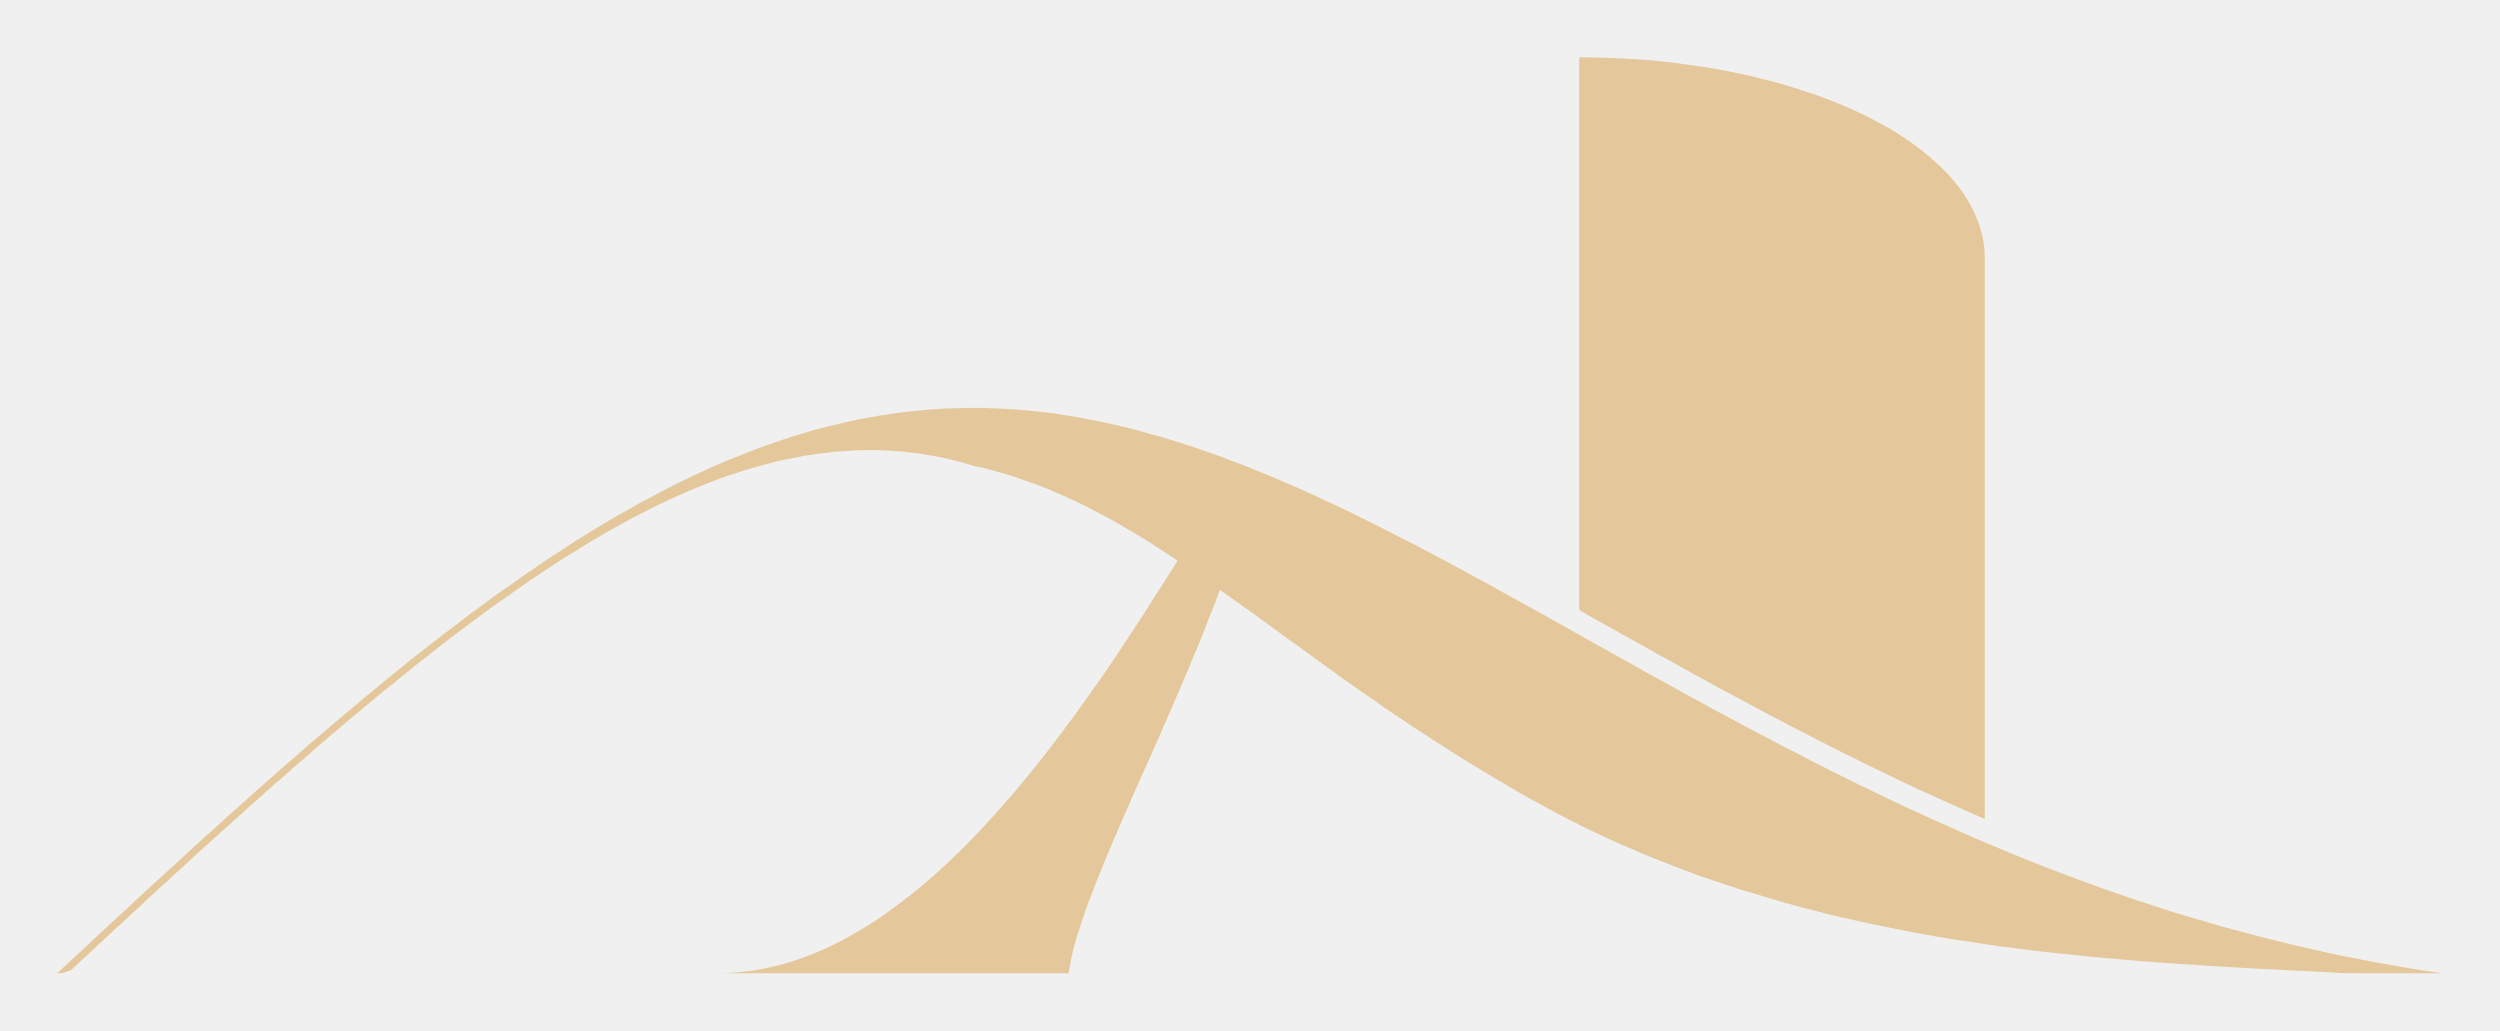
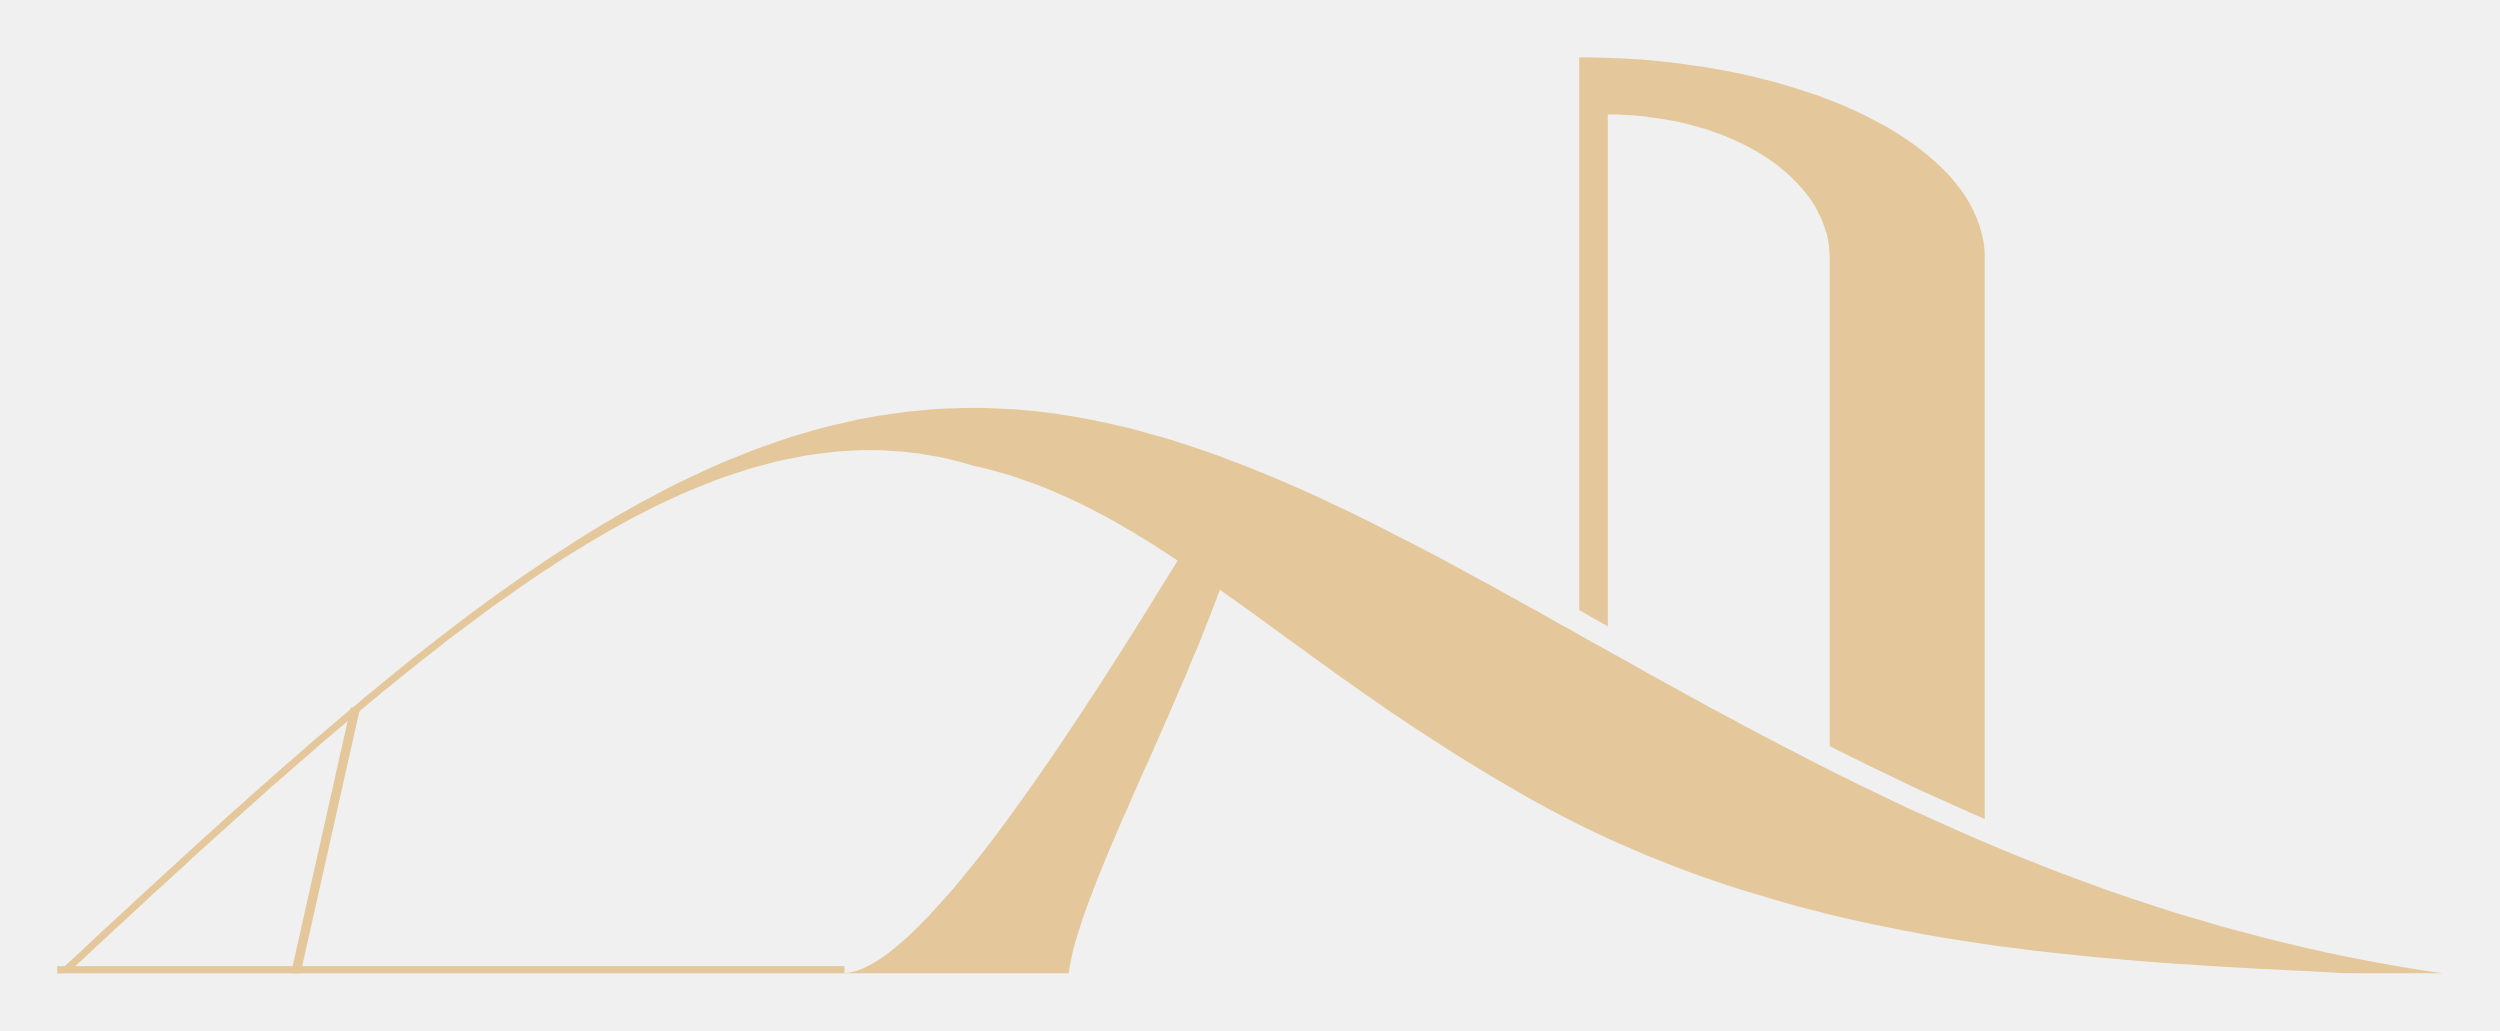
<svg xmlns="http://www.w3.org/2000/svg" viewBox="0 0 1048.00 432.00" width="1048" height="432">
  <g transform="translate(24 24)">
    <g transform="scale(1)">
      <g fill="#E4C89B">
        <defs>
          <mask id="vao-simbolo-negativo" maskUnits="userSpaceOnUse" x="-50" y="-50" width="1100" height="484">
            <rect x="-50" y="-50" width="1100" height="484" fill="white" />
            <path d="M0.0 384.0 L3.7 380.5 L7.5 377.0 L11.2 373.6 L14.9 370.1 L18.5 366.7 L22.2 363.3 L25.9 359.9 L29.5 356.6 L33.1 353.2 L36.7 349.9 L40.3 346.6 L43.9 343.3 L47.4 340.1 L51.0 336.8 L54.5 333.6 L58.0 330.4 L61.5 327.2 L65.0 324.1 L68.5 320.9 L71.9 317.8 L75.4 314.7 L78.8 311.7 L82.2 308.6 L85.6 305.6 L89.0 302.6 L92.4 299.6 L95.8 296.6 L99.2 293.7 L102.5 290.8 L105.8 287.9 L109.2 285.0 L112.5 282.2 L115.8 279.4 L119.1 276.6 L122.4 273.8 L125.7 271.1 L128.9 268.3 L132.2 265.7 L135.4 263.0 L138.7 260.3 L141.9 257.7 L145.1 255.1 L148.3 252.5 L151.5 250.0 L154.7 247.5 L157.9 245.0 L161.1 242.5 L164.3 240.1 L167.4 237.7 L170.6 235.3 L173.7 232.9 L176.9 230.6 L180.0 228.3 L183.1 226.0 L186.2 223.8 L189.4 221.6 L192.5 219.4 L195.6 217.2 L198.7 215.1 L201.8 213.0 L204.8 210.9 L207.9 208.9 L211.0 206.9 L214.1 204.9 L217.1 202.9 L220.2 201.0 L223.2 199.1 L226.3 197.2 L229.3 195.4 L232.4 193.6 L235.4 191.8 L238.5 190.1 L241.5 188.4 L244.5 186.7 L247.6 185.1 L250.6 183.5 L253.6 181.9 L256.6 180.3 L259.6 178.8 L262.7 177.3 L265.7 175.9 L268.7 174.5 L271.7 173.1 L274.7 171.7 L277.7 170.4 L280.7 169.1 L283.8 167.9 L286.8 166.7 L289.8 165.5 L292.8 164.3 L295.8 163.2 L298.8 162.2 L301.8 161.1 L304.8 160.1 L307.8 159.1 L310.8 158.2 L313.9 157.3 L316.9 156.4 L319.9 155.6 L322.9 154.8 L325.9 154.1 L329.0 153.4 L332.0 152.7 L335.0 152.0 L338.1 151.4 L341.1 150.9 L344.1 150.3 L347.2 149.9 L350.2 149.4 L353.3 149.0 L356.3 148.6 L359.4 148.3 L362.4 148.0 L365.5 147.7 L368.6 147.5 L371.6 147.3 L374.7 147.2 L377.8 147.1 L380.9 147.0 L384.0 147.0 L388.4 147.0 L392.8 147.2 L397.2 147.4 L401.6 147.6 L405.9 148.0 L410.3 148.4 L414.7 148.9 L419.0 149.5 L423.4 150.2 L427.7 150.9 L432.1 151.7 L436.5 152.6 L440.8 153.5 L445.2 154.5 L449.5 155.5 L453.9 156.7 L458.2 157.9 L462.6 159.1 L466.9 160.4 L471.3 161.8 L475.7 163.2 L480.0 164.7 L484.4 166.2 L488.8 167.8 L493.1 169.5 L497.5 171.1 L501.9 172.9 L506.3 174.7 L510.7 176.5 L515.1 178.4 L519.5 180.3 L524.0 182.3 L528.4 184.3 L532.8 186.4 L537.3 188.5 L541.8 190.6 L546.2 192.8 L550.7 195.0 L555.2 197.3 L559.7 199.6 L564.2 201.9 L568.8 204.2 L573.3 206.6 L577.9 209.0 L582.4 211.4 L587.0 213.9 L591.6 216.4 L596.2 218.9 L600.9 221.4 L605.5 224.0 L610.2 226.6 L614.9 229.2 L619.6 231.8 L624.3 234.4 L629.0 237.1 L633.8 239.7 L638.5 242.4 L643.3 245.1 L648.2 247.8 L653.0 250.5 L657.9 253.2 L662.7 255.9 L667.6 258.7 L672.6 261.4 L677.5 264.1 L682.5 266.9 L687.5 269.6 L692.5 272.4 L697.6 275.1 L702.7 277.8 L707.8 280.6 L712.9 283.3 L718.1 286.0 L723.2 288.7 L728.5 291.4 L733.7 294.1 L739.0 296.8 L744.3 299.5 L749.6 302.1 L755.0 304.8 L760.4 307.4 L765.8 310.0 L771.2 312.6 L776.7 315.2 L782.3 317.7 L787.8 320.2 L793.4 322.7 L799.0 325.2 L804.7 327.7 L810.4 330.1 L816.1 332.5 L821.9 334.9 L827.7 337.2 L833.5 339.5 L839.4 341.8 L845.3 344.0 L851.3 346.2 L857.3 348.4 L863.3 350.5 L869.4 352.6 L875.5 354.6 L881.6 356.6 L887.8 358.6 L894.1 360.5 L900.4 362.3 L906.7 364.2 L913.1 365.9 L919.5 367.6 L925.9 369.3 L932.4 370.9 L939.0 372.5 L945.6 374.0 L952.2 375.5 L958.9 376.9 L965.6 378.2 L972.4 379.5 L979.2 380.7 L986.1 381.9 L993.0 383.0 L1000.0 384.0 L999.6 384.0 L992.5 384.0 L985.5 384.0 L978.5 384.0 L971.4 384.0 L964.4 384.0 L957.5 383.9 L950.5 383.5 L943.5 383.1 L936.6 382.8 L929.6 382.4 L922.7 382.1 L915.8 381.7 L908.9 381.3 L902.0 380.9 L895.1 380.4 L888.2 380.0 L881.3 379.5 L874.5 379.0 L867.6 378.4 L860.8 377.8 L854.0 377.2 L847.2 376.5 L840.5 375.8 L833.7 375.1 L827.0 374.3 L820.3 373.4 L813.6 372.6 L806.9 371.6 L800.3 370.6 L793.7 369.6 L787.2 368.5 L780.6 367.3 L774.2 366.1 L767.7 364.8 L761.3 363.5 L754.9 362.1 L748.6 360.7 L742.3 359.2 L736.1 357.6 L729.9 356.0 L723.8 354.3 L717.7 352.5 L711.7 350.7 L705.7 348.9 L699.8 347.0 L693.9 345.0 L688.1 343.0 L682.4 340.9 L676.7 338.7 L671.1 336.5 L665.6 334.3 L660.1 331.9 L654.7 329.6 L649.4 327.2 L644.1 324.7 L638.9 322.2 L633.8 319.6 L628.7 317.0 L623.8 314.3 L618.8 311.6 L614.0 308.9 L609.2 306.1 L604.4 303.3 L599.7 300.5 L595.1 297.7 L590.5 294.9 L586.0 292.1 L581.5 289.2 L577.1 286.4 L572.7 283.5 L568.3 280.7 L564.1 277.8 L559.8 275.0 L555.6 272.1 L551.5 269.2 L547.4 266.4 L543.3 263.5 L539.3 260.7 L535.4 257.9 L531.4 255.0 L527.5 252.2 L523.7 249.4 L519.8 246.6 L516.0 243.9 L512.2 241.1 L508.5 238.4 L504.8 235.7 L501.1 233.0 L497.4 230.4 L493.8 227.8 L490.1 225.2 L486.5 222.6 L482.9 220.1 L479.3 217.6 L475.8 215.1 L472.2 212.7 L468.6 210.3 L465.1 208.0 L461.5 205.7 L458.0 203.4 L454.4 201.2 L450.9 199.1 L447.3 197.0 L443.7 194.9 L440.1 192.9 L436.5 191.0 L432.9 189.1 L429.3 187.3 L425.7 185.6 L422.0 183.9 L418.3 182.3 L414.6 180.7 L410.9 179.3 L407.1 177.9 L403.3 176.6 L399.5 175.3 L395.7 174.2 L391.8 173.1 L387.9 172.1 L383.9 171.2 L381.2 170.4 L378.4 169.6 L375.6 168.9 L372.7 168.2 L369.9 167.6 L367.0 167.1 L364.1 166.6 L361.2 166.1 L358.3 165.8 L355.4 165.4 L352.5 165.2 L349.5 165.0 L346.6 164.8 L343.6 164.7 L340.6 164.7 L337.6 164.7 L334.6 164.8 L331.6 165.0 L328.6 165.2 L325.6 165.4 L322.6 165.8 L319.6 166.1 L316.6 166.6 L313.5 167.0 L310.5 167.6 L307.5 168.2 L304.4 168.8 L301.4 169.5 L298.3 170.3 L295.3 171.1 L292.3 171.9 L289.2 172.8 L286.2 173.8 L283.1 174.8 L280.1 175.8 L277.0 176.9 L274.0 178.1 L270.9 179.3 L267.9 180.5 L264.8 181.8 L261.8 183.1 L258.7 184.5 L255.7 185.9 L252.6 187.3 L249.6 188.8 L246.5 190.4 L243.5 191.9 L240.4 193.5 L237.4 195.2 L234.3 196.9 L231.2 198.6 L228.2 200.4 L225.1 202.2 L222.0 204.0 L219.0 205.9 L215.9 207.8 L212.8 209.7 L209.7 211.7 L206.7 213.7 L203.6 215.7 L200.5 217.8 L197.4 219.9 L194.3 222.0 L191.2 224.2 L188.1 226.4 L184.9 228.6 L181.8 230.8 L178.7 233.1 L175.6 235.4 L172.4 237.8 L169.3 240.1 L166.1 242.5 L162.9 244.9 L159.8 247.4 L156.6 249.9 L153.4 252.4 L150.2 254.9 L147.0 257.5 L143.8 260.1 L140.6 262.7 L137.3 265.3 L134.1 268.0 L130.8 270.7 L127.6 273.4 L124.3 276.1 L121.0 278.9 L117.7 281.7 L114.4 284.5 L111.1 287.3 L107.8 290.2 L104.5 293.1 L101.1 296.0 L97.8 298.9 L94.4 301.9 L91.0 304.8 L87.6 307.8 L84.2 310.9 L80.8 313.9 L77.4 317.0 L73.9 320.1 L70.5 323.2 L67.0 326.3 L63.5 329.5 L60.0 332.6 L56.5 335.8 L53.0 339.1 L49.4 342.3 L45.9 345.6 L42.3 348.8 L38.7 352.1 L35.1 355.5 L31.5 358.8 L27.9 362.2 L24.2 365.5 L20.6 368.9 L16.9 372.3 L13.2 375.8 L9.5 379.2 L5.8 382.7 L2.0 384.0 Z" fill="black" stroke="black" stroke-width="18" stroke-linejoin="round" />
          </mask>
        </defs>
-         <path d="M638.0 0.0 L644.7 0.1 L651.3 0.3 L658.0 0.6 L664.6 1.0 L671.2 1.6 L677.7 2.3 L684.1 3.2 L690.5 4.1 L696.8 5.2 L703.1 6.4 L709.2 7.7 L715.2 9.2 L721.1 10.7 L726.8 12.4 L732.4 14.2 L737.9 16.0 L743.2 18.0 L748.4 20.1 L753.4 22.3 L758.2 24.6 L762.8 27.0 L767.3 29.4 L771.5 32.0 L775.5 34.6 L779.3 37.3 L782.9 40.1 L786.3 43.0 L789.5 45.9 L792.4 48.8 L795.1 51.9 L797.5 54.9 L799.7 58.0 L801.6 61.2 L803.3 64.4 L804.7 67.6 L805.9 70.9 L806.8 74.1 L807.5 77.4 L807.9 80.7 L808.0 84.0 L808.0 329.1 L803.8 327.3 L799.5 325.4 L795.2 323.6 L791.0 321.7 L786.8 319.8 L782.5 317.8 L778.2 315.9 L774.0 313.9 L769.8 311.9 L765.5 309.9 L761.2 307.8 L757.0 305.8 L752.8 303.7 L748.5 301.6 L744.2 299.5 L740.0 297.3 L735.8 295.2 L731.5 293.0 L727.2 290.8 L723.0 288.6 L718.8 286.4 L714.5 284.1 L710.2 281.9 L706.0 279.6 L701.8 277.3 L697.5 275.1 L693.2 272.8 L689.0 270.4 L684.8 268.1 L680.5 265.8 L676.2 263.4 L672.0 261.1 L667.8 258.7 L663.5 256.4 L659.2 254.0 L655.0 251.6 L650.8 249.2 L646.5 246.9 L642.2 244.5 L638.0 242.1 Z" mask="url(#vao-simbolo-negativo)" />
-         <path d="M501.0 179.0 L499.7 184.3 L498.3 189.7 L496.8 195.1 L495.1 200.7 L493.3 206.3 L491.4 211.9 L489.4 217.6 L487.3 223.4 L485.2 229.1 L482.9 234.9 L480.6 240.8 L478.3 246.6 L475.8 252.4 L473.4 258.3 L470.9 264.1 L468.4 269.9 L465.9 275.7 L463.4 281.4 L460.9 287.1 L458.4 292.8 L455.9 298.3 L453.4 303.9 L451.0 309.3 L448.7 314.7 L446.3 320.0 L444.1 325.2 L441.9 330.3 L439.8 335.3 L437.8 340.2 L435.9 344.9 L434.1 349.6 L432.4 354.0 L430.8 358.4 L429.4 362.6 L428.1 366.6 L426.9 370.4 L425.9 374.1 L425.1 377.6 L424.5 380.9 L424.0 384.0 L279.0 384.0 L285.3 383.6 L291.6 382.9 L297.9 381.7 L304.1 380.2 L310.2 378.3 L316.3 376.1 L322.3 373.5 L328.3 370.6 L334.2 367.3 L340.1 363.8 L345.9 360.0 L351.6 355.8 L357.3 351.5 L363.0 346.9 L368.6 342.0 L374.1 336.9 L379.6 331.6 L385.0 326.1 L390.3 320.4 L395.6 314.5 L400.9 308.5 L406.0 302.3 L411.2 295.9 L416.2 289.5 L421.2 282.9 L426.2 276.2 L431.1 269.4 L435.9 262.6 L440.7 255.7 L445.4 248.7 L450.0 241.7 L454.6 234.7 L459.1 227.6 L463.6 220.6 L468.0 213.6 L472.3 206.6 L476.6 199.6 L480.8 192.7 L484.9 185.8 L489.0 179.0 Z" />
+         <path fill-rule="evenodd" d="M638.0 0.0 L644.7 0.1 L651.3 0.3 L658.0 0.6 L664.6 1.0 L671.2 1.6 L677.7 2.3 L684.1 3.2 L690.5 4.1 L696.8 5.2 L703.1 6.4 L709.2 7.7 L715.2 9.2 L721.1 10.7 L726.8 12.4 L732.4 14.2 L737.9 16.0 L743.2 18.0 L748.4 20.1 L753.4 22.3 L758.2 24.6 L762.8 27.0 L767.3 29.4 L771.5 32.0 L775.5 34.6 L779.3 37.3 L782.9 40.1 L786.3 43.0 L789.5 45.9 L792.4 48.8 L795.1 51.9 L797.5 54.9 L799.7 58.0 L801.6 61.2 L803.3 64.4 L804.7 67.6 L805.9 70.9 L806.8 74.1 L807.5 77.4 L807.9 80.7 L808.0 84.0 L808.0 329.1 L803.8 327.3 L799.5 325.4 L795.2 323.6 L791.0 321.7 L786.8 319.8 L782.5 317.8 L778.2 315.9 L774.0 313.9 L769.8 311.9 L765.5 309.9 L761.2 307.8 L757.0 305.8 L752.8 303.7 L748.5 301.6 L744.2 299.5 L740.0 297.3 L735.8 295.2 L731.5 293.0 L727.2 290.8 L723.0 288.6 L718.8 286.4 L714.5 284.1 L710.2 281.9 L706.0 279.6 L701.8 277.3 L697.5 275.1 L693.2 272.8 L689.0 270.4 L684.8 268.1 L680.5 265.8 L676.2 263.4 L672.0 261.1 L667.8 258.7 L663.5 256.4 L659.2 254.0 L655.0 251.6 L650.8 249.2 L646.5 246.9 L642.2 244.5 L638.0 242.1 Z M650.0 24.0 L653.7 24.0 L657.3 24.2 L660.9 24.4 L664.5 24.7 L668.1 25.2 L671.7 25.7 L675.2 26.3 L678.7 26.9 L682.2 27.7 L685.6 28.6 L688.9 29.5 L692.2 30.5 L695.4 31.7 L698.6 32.8 L701.7 34.1 L704.7 35.5 L707.6 36.9 L710.4 38.4 L713.1 39.9 L715.8 41.6 L718.3 43.3 L720.7 45.0 L723.0 46.9 L725.2 48.7 L727.3 50.7 L729.3 52.7 L731.1 54.7 L732.9 56.8 L734.5 58.9 L735.9 61.0 L737.3 63.2 L738.4 65.5 L739.5 67.7 L740.4 70.0 L741.2 72.3 L741.9 74.6 L742.4 76.9 L742.7 79.3 L742.9 81.6 L743.0 84.0 L743.0 298.8 L740.7 297.7 L738.4 296.5 L736.0 295.3 L733.7 294.1 L731.4 292.9 L729.0 291.7 L726.7 290.5 L724.4 289.3 L722.1 288.1 L719.8 286.9 L717.4 285.7 L715.1 284.5 L712.8 283.2 L710.5 282.0 L708.1 280.8 L705.8 279.5 L703.5 278.3 L701.1 277.0 L698.8 275.8 L696.5 274.5 L694.2 273.3 L691.9 272.0 L689.5 270.7 L687.2 269.5 L684.9 268.2 L682.5 266.9 L680.2 265.6 L677.9 264.3 L675.6 263.1 L673.2 261.8 L670.9 260.5 L668.6 259.2 L666.3 257.9 L664.0 256.6 L661.6 255.3 L659.3 254.0 L657.0 252.7 L654.6 251.4 L652.3 250.1 L650.0 248.8 Z" mask="url(#vao-simbolo-negativo)" />
+         <path d="M501.0 179.0 L499.7 184.3 L498.3 189.7 L496.8 195.1 L495.1 200.7 L493.3 206.3 L491.4 211.9 L489.4 217.6 L487.3 223.4 L485.2 229.1 L482.9 234.9 L480.6 240.8 L478.3 246.6 L475.8 252.4 L473.4 258.3 L470.9 264.1 L468.4 269.9 L465.9 275.7 L463.4 281.4 L460.9 287.1 L458.4 292.8 L455.9 298.3 L453.4 303.9 L451.0 309.3 L448.7 314.7 L446.3 320.0 L444.1 325.2 L441.9 330.3 L439.8 335.3 L437.8 340.2 L435.9 344.9 L434.1 349.6 L432.4 354.0 L430.8 358.4 L429.4 362.6 L428.1 366.6 L426.9 370.4 L425.9 374.1 L425.1 377.6 L424.5 380.9 L424.0 384.0 L330.0 384.0 L332.6 383.6 L335.4 382.9 L338.3 381.7 L341.3 380.2 L344.4 378.3 L347.6 376.1 L351.0 373.5 L354.4 370.6 L358.0 367.3 L361.6 363.8 L365.3 360.0 L369.1 355.8 L373.0 351.5 L377.0 346.9 L381.0 342.0 L385.1 336.9 L389.3 331.6 L393.5 326.1 L397.7 320.4 L402.0 314.5 L406.3 308.5 L410.7 302.3 L415.1 295.9 L419.5 289.5 L423.9 282.9 L428.4 276.2 L432.8 269.4 L437.3 262.6 L441.7 255.7 L446.2 248.7 L450.6 241.7 L455.0 234.7 L459.4 227.6 L463.7 220.6 L468.1 213.6 L472.3 206.6 L476.6 199.6 L480.8 192.7 L484.9 185.8 L489.0 179.0 Z" />
+         <path d="M0.0 384.0 L330.0 384.0 L330.0 381.0 L0.0 381.0 Z" />
+         <path d="M123.0 272.6 L127.0 272.6 L102.0 384.0 L98.0 384.0 Z" />
        <path d="M0.0 384.0 L3.7 380.5 L7.5 377.0 L11.2 373.6 L14.9 370.1 L18.5 366.7 L22.2 363.3 L25.9 359.9 L29.5 356.6 L33.1 353.2 L36.7 349.9 L40.3 346.6 L43.9 343.3 L47.4 340.1 L51.0 336.8 L54.5 333.6 L58.0 330.4 L61.5 327.2 L65.0 324.1 L68.5 320.9 L71.9 317.8 L75.4 314.7 L78.8 311.7 L82.2 308.6 L85.6 305.6 L89.0 302.6 L92.4 299.6 L95.8 296.6 L99.2 293.7 L102.5 290.8 L105.8 287.9 L109.2 285.0 L112.5 282.2 L115.8 279.4 L119.1 276.6 L122.4 273.8 L125.7 271.1 L128.9 268.3 L132.2 265.7 L135.4 263.0 L138.7 260.3 L141.9 257.7 L145.1 255.1 L148.3 252.5 L151.5 250.0 L154.7 247.5 L157.9 245.0 L161.1 242.5 L164.3 240.1 L167.4 237.7 L170.6 235.3 L173.7 232.9 L176.9 230.6 L180.0 228.3 L183.1 226.0 L186.2 223.8 L189.4 221.6 L192.5 219.4 L195.6 217.2 L198.7 215.1 L201.8 213.0 L204.8 210.9 L207.9 208.9 L211.0 206.9 L214.1 204.9 L217.1 202.9 L220.2 201.0 L223.2 199.1 L226.3 197.2 L229.3 195.4 L232.4 193.6 L235.4 191.8 L238.5 190.1 L241.5 188.4 L244.5 186.7 L247.6 185.1 L250.6 183.5 L253.6 181.9 L256.6 180.3 L259.6 178.8 L262.7 177.3 L265.7 175.9 L268.7 174.5 L271.7 173.1 L274.7 171.7 L277.7 170.4 L280.7 169.1 L283.8 167.9 L286.8 166.7 L289.8 165.5 L292.8 164.3 L295.8 163.2 L298.8 162.2 L301.8 161.1 L304.8 160.1 L307.8 159.1 L310.8 158.2 L313.9 157.3 L316.9 156.4 L319.9 155.6 L322.9 154.8 L325.9 154.1 L329.0 153.4 L332.0 152.7 L335.0 152.0 L338.1 151.4 L341.1 150.9 L344.1 150.3 L347.2 149.9 L350.2 149.4 L353.3 149.0 L356.3 148.6 L359.4 148.3 L362.4 148.0 L365.5 147.7 L368.6 147.5 L371.6 147.3 L374.7 147.2 L377.8 147.1 L380.9 147.0 L384.0 147.0 L388.4 147.0 L392.8 147.2 L397.2 147.4 L401.6 147.6 L405.9 148.0 L410.3 148.4 L414.7 148.9 L419.0 149.5 L423.4 150.2 L427.7 150.9 L432.1 151.7 L436.5 152.6 L440.8 153.5 L445.2 154.5 L449.5 155.5 L453.9 156.7 L458.2 157.9 L462.6 159.1 L466.9 160.4 L471.3 161.8 L475.7 163.2 L480.0 164.7 L484.4 166.2 L488.8 167.8 L493.1 169.5 L497.5 171.1 L501.9 172.9 L506.3 174.7 L510.7 176.5 L515.1 178.4 L519.5 180.3 L524.0 182.3 L528.4 184.3 L532.8 186.4 L537.3 188.5 L541.8 190.6 L546.2 192.8 L550.7 195.0 L555.2 197.3 L559.7 199.6 L564.2 201.9 L568.8 204.2 L573.3 206.6 L577.9 209.0 L582.4 211.4 L587.0 213.9 L591.6 216.4 L596.2 218.9 L600.9 221.4 L605.5 224.0 L610.2 226.6 L614.9 229.2 L619.6 231.8 L624.3 234.4 L629.0 237.1 L633.8 239.7 L638.5 242.4 L643.3 245.1 L648.2 247.8 L653.0 250.5 L657.9 253.2 L662.7 255.9 L667.6 258.7 L672.6 261.4 L677.5 264.1 L682.5 266.9 L687.5 269.6 L692.5 272.4 L697.6 275.1 L702.7 277.8 L707.8 280.6 L712.9 283.3 L718.1 286.0 L723.2 288.7 L728.5 291.4 L733.7 294.1 L739.0 296.8 L744.3 299.5 L749.6 302.1 L755.0 304.8 L760.4 307.4 L765.8 310.0 L771.2 312.6 L776.7 315.2 L782.3 317.7 L787.8 320.2 L793.4 322.7 L799.0 325.2 L804.7 327.7 L810.4 330.1 L816.1 332.5 L821.9 334.9 L827.7 337.2 L833.5 339.5 L839.4 341.8 L845.3 344.0 L851.3 346.2 L857.3 348.4 L863.3 350.5 L869.4 352.6 L875.5 354.6 L881.6 356.6 L887.8 358.6 L894.1 360.5 L900.4 362.3 L906.7 364.2 L913.1 365.9 L919.5 367.6 L925.9 369.3 L932.4 370.9 L939.0 372.5 L945.6 374.0 L952.2 375.5 L958.9 376.9 L965.6 378.2 L972.4 379.5 L979.2 380.7 L986.1 381.9 L993.0 383.0 L1000.0 384.0 L999.6 384.0 L992.5 384.0 L985.5 384.0 L978.5 384.0 L971.4 384.0 L964.4 384.0 L957.5 383.9 L950.5 383.5 L943.5 383.1 L936.6 382.8 L929.6 382.4 L922.7 382.1 L915.8 381.7 L908.9 381.3 L902.0 380.9 L895.1 380.4 L888.2 380.0 L881.3 379.5 L874.5 379.0 L867.6 378.4 L860.8 377.8 L854.0 377.2 L847.2 376.5 L840.5 375.8 L833.7 375.1 L827.0 374.3 L820.3 373.4 L813.6 372.6 L806.9 371.6 L800.3 370.6 L793.7 369.6 L787.2 368.5 L780.6 367.3 L774.2 366.1 L767.7 364.8 L761.3 363.5 L754.9 362.1 L748.6 360.7 L742.3 359.2 L736.1 357.6 L729.9 356.0 L723.8 354.3 L717.7 352.5 L711.7 350.7 L705.7 348.9 L699.8 347.0 L693.9 345.0 L688.1 343.0 L682.4 340.9 L676.7 338.7 L671.1 336.5 L665.6 334.3 L660.1 331.9 L654.7 329.6 L649.4 327.2 L644.1 324.7 L638.9 322.2 L633.8 319.6 L628.7 317.0 L623.8 314.3 L618.8 311.6 L614.0 308.9 L609.2 306.1 L604.4 303.3 L599.7 300.5 L595.1 297.7 L590.5 294.9 L586.0 292.1 L581.5 289.2 L577.1 286.4 L572.7 283.5 L568.3 280.7 L564.1 277.8 L559.8 275.0 L555.6 272.1 L551.5 269.2 L547.4 266.4 L543.3 263.5 L539.3 260.7 L535.4 257.9 L531.4 255.0 L527.5 252.2 L523.7 249.4 L519.8 246.6 L516.0 243.9 L512.2 241.1 L508.5 238.4 L504.8 235.7 L501.1 233.0 L497.4 230.4 L493.8 227.8 L490.1 225.2 L486.5 222.6 L482.9 220.1 L479.3 217.6 L475.8 215.1 L472.2 212.7 L468.6 210.3 L465.1 208.0 L461.5 205.7 L458.0 203.4 L454.4 201.2 L450.9 199.1 L447.3 197.0 L443.7 194.9 L440.1 192.9 L436.5 191.0 L432.9 189.1 L429.3 187.3 L425.7 185.6 L422.0 183.9 L418.3 182.3 L414.6 180.7 L410.9 179.3 L407.1 177.9 L403.3 176.6 L399.5 175.3 L395.7 174.2 L391.8 173.1 L387.9 172.1 L383.9 171.2 L381.2 170.4 L378.4 169.6 L375.6 168.9 L372.7 168.2 L369.9 167.6 L367.0 167.1 L364.1 166.6 L361.2 166.1 L358.3 165.8 L355.4 165.4 L352.5 165.2 L349.5 165.0 L346.6 164.8 L343.6 164.7 L340.6 164.7 L337.6 164.7 L334.6 164.8 L331.6 165.0 L328.6 165.2 L325.6 165.4 L322.6 165.8 L319.6 166.1 L316.6 166.6 L313.5 167.0 L310.5 167.6 L307.5 168.2 L304.4 168.8 L301.4 169.5 L298.3 170.3 L295.3 171.1 L292.3 171.9 L289.2 172.8 L286.2 173.8 L283.1 174.8 L280.1 175.8 L277.0 176.9 L274.0 178.1 L270.9 179.3 L267.9 180.5 L264.8 181.8 L261.8 183.1 L258.7 184.5 L255.7 185.9 L252.6 187.3 L249.6 188.8 L246.5 190.4 L243.5 191.9 L240.4 193.5 L237.4 195.2 L234.3 196.9 L231.2 198.6 L228.2 200.4 L225.1 202.2 L222.0 204.0 L219.0 205.9 L215.9 207.8 L212.8 209.7 L209.7 211.7 L206.7 213.7 L203.6 215.7 L200.5 217.8 L197.4 219.9 L194.3 222.0 L191.2 224.2 L188.1 226.4 L184.9 228.6 L181.8 230.8 L178.7 233.1 L175.6 235.4 L172.4 237.8 L169.3 240.1 L166.1 242.5 L162.9 244.9 L159.8 247.4 L156.6 249.9 L153.4 252.4 L150.2 254.9 L147.0 257.5 L143.8 260.1 L140.6 262.7 L137.3 265.3 L134.1 268.0 L130.8 270.7 L127.6 273.4 L124.3 276.1 L121.0 278.9 L117.7 281.7 L114.4 284.5 L111.1 287.3 L107.8 290.2 L104.5 293.1 L101.1 296.0 L97.8 298.9 L94.4 301.9 L91.0 304.8 L87.6 307.8 L84.2 310.9 L80.8 313.9 L77.4 317.0 L73.9 320.1 L70.5 323.2 L67.0 326.3 L63.5 329.5 L60.0 332.6 L56.5 335.8 L53.0 339.1 L49.4 342.3 L45.9 345.6 L42.3 348.8 L38.7 352.1 L35.1 355.5 L31.5 358.8 L27.9 362.2 L24.2 365.5 L20.6 368.9 L16.9 372.3 L13.2 375.8 L9.5 379.2 L5.8 382.7 L2.0 384.0 Z" />
      </g>
    </g>
  </g>
</svg>
